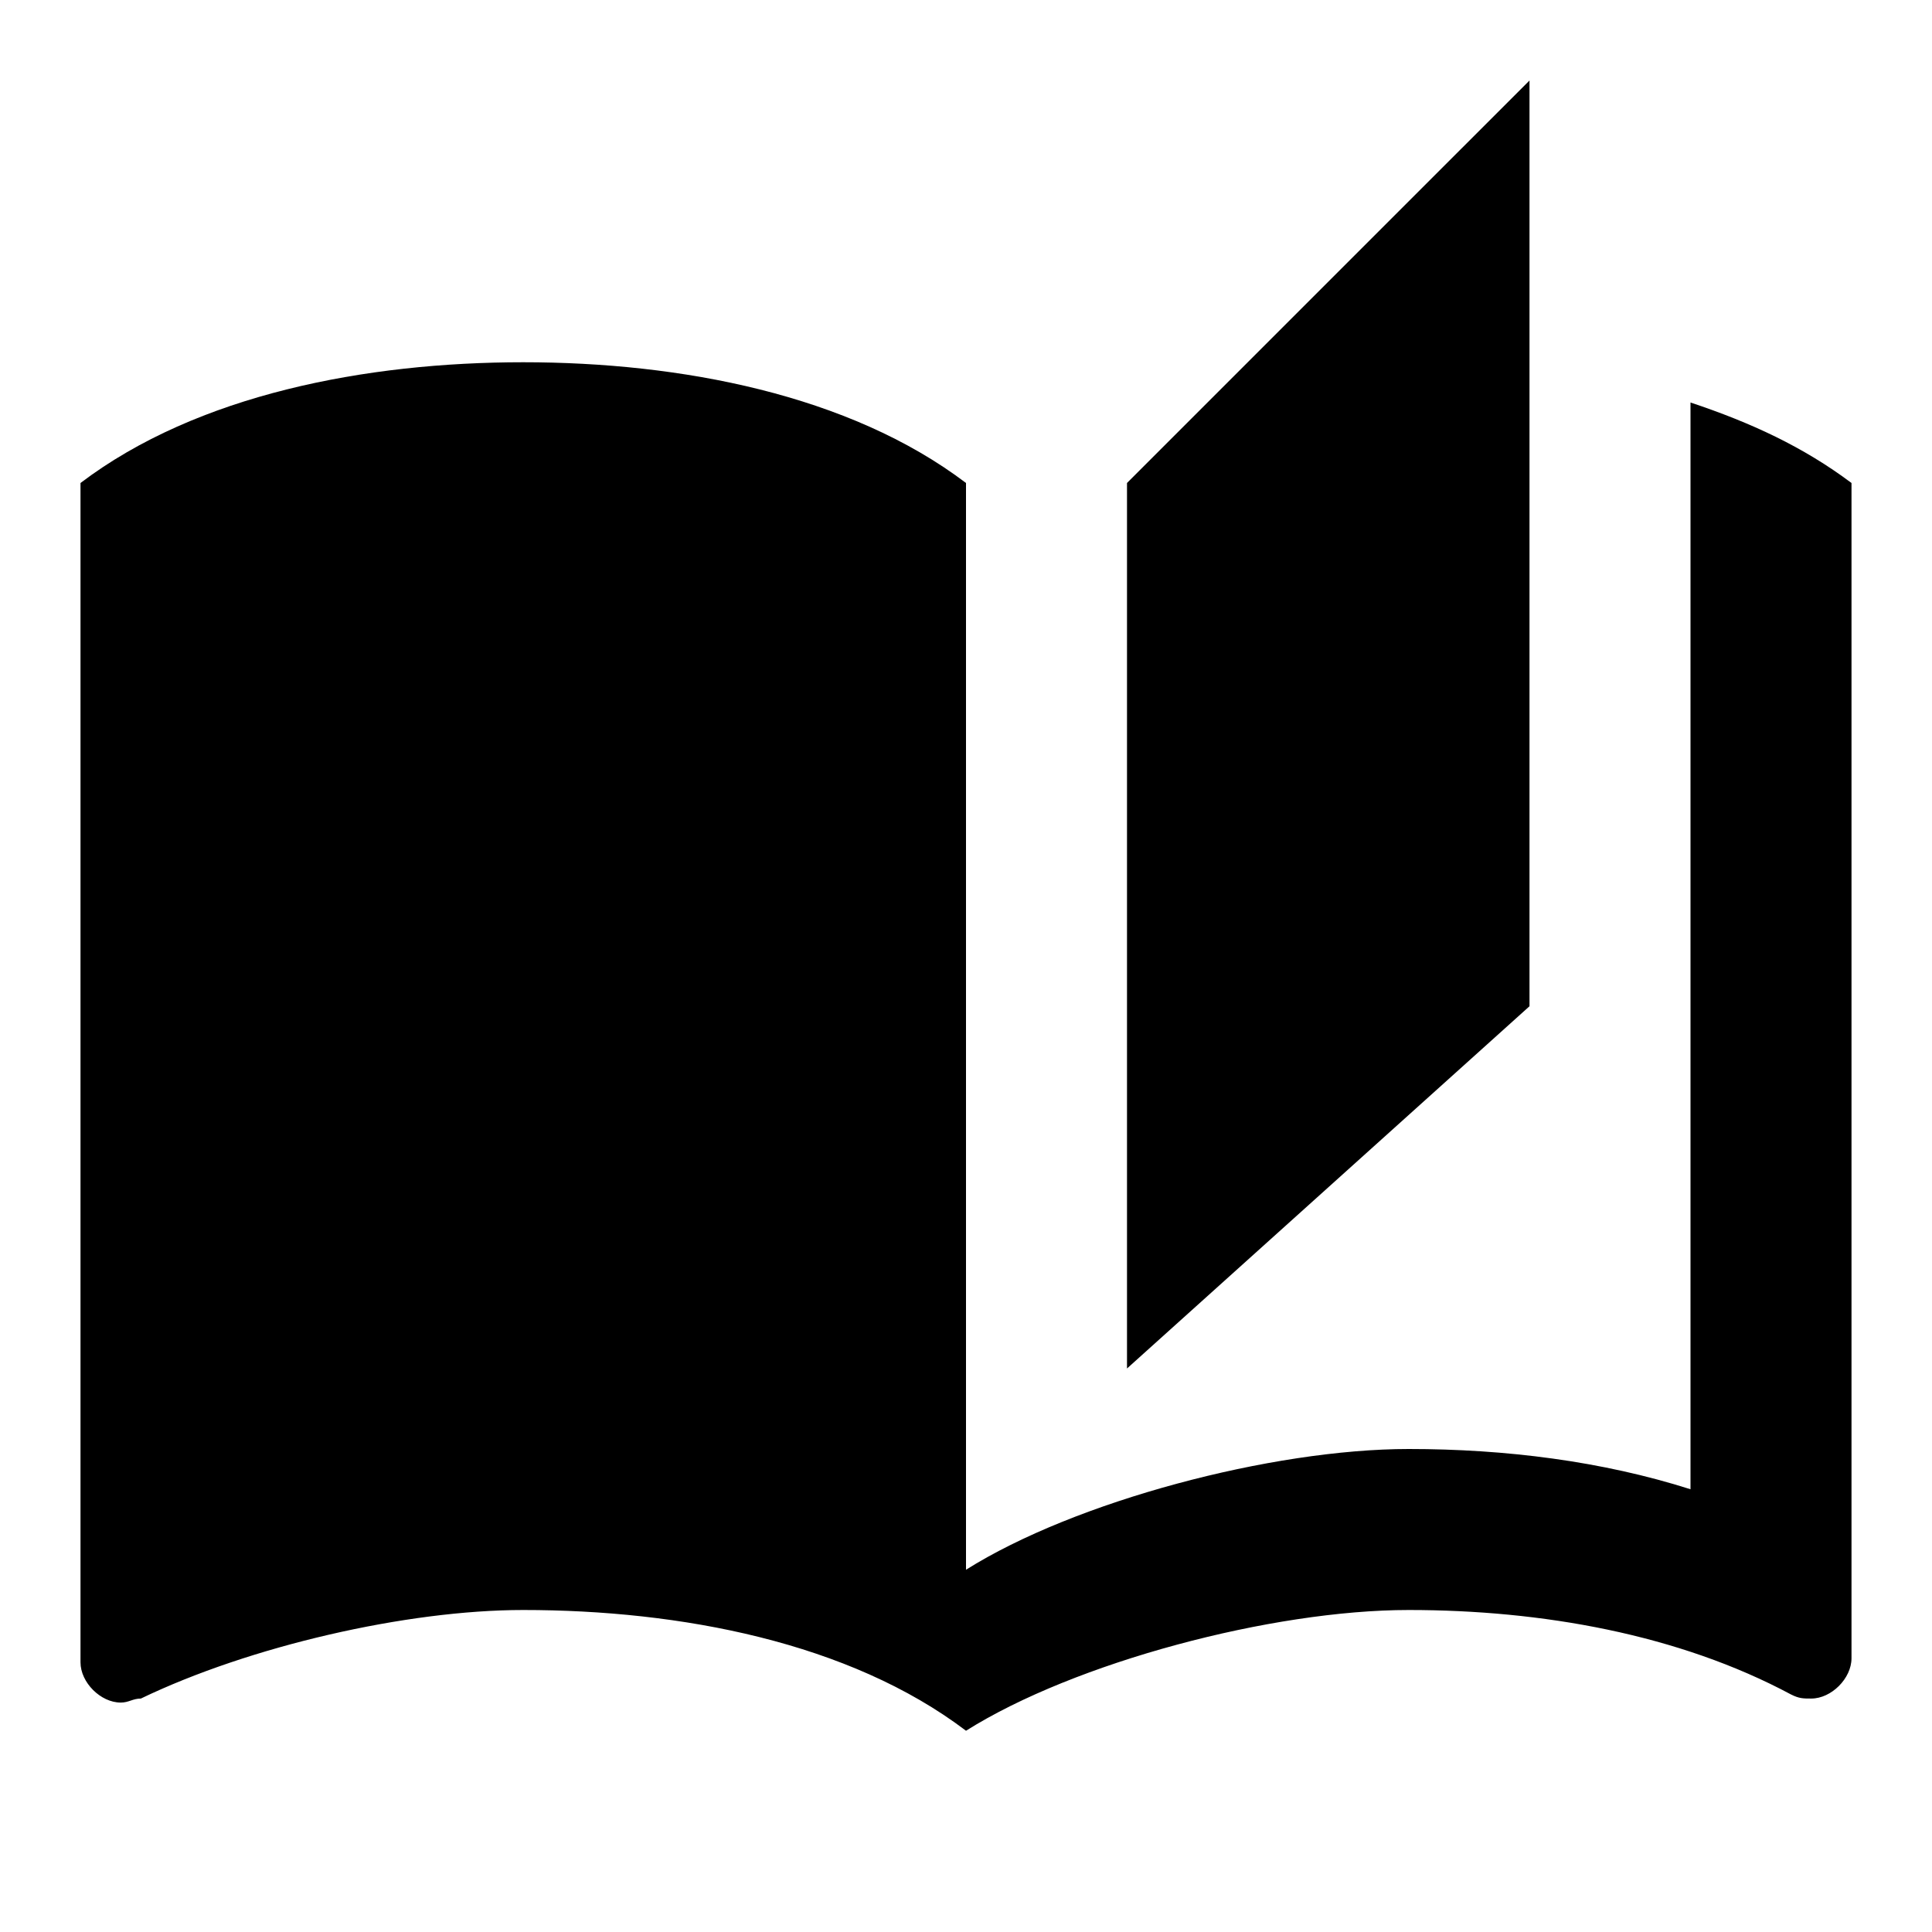
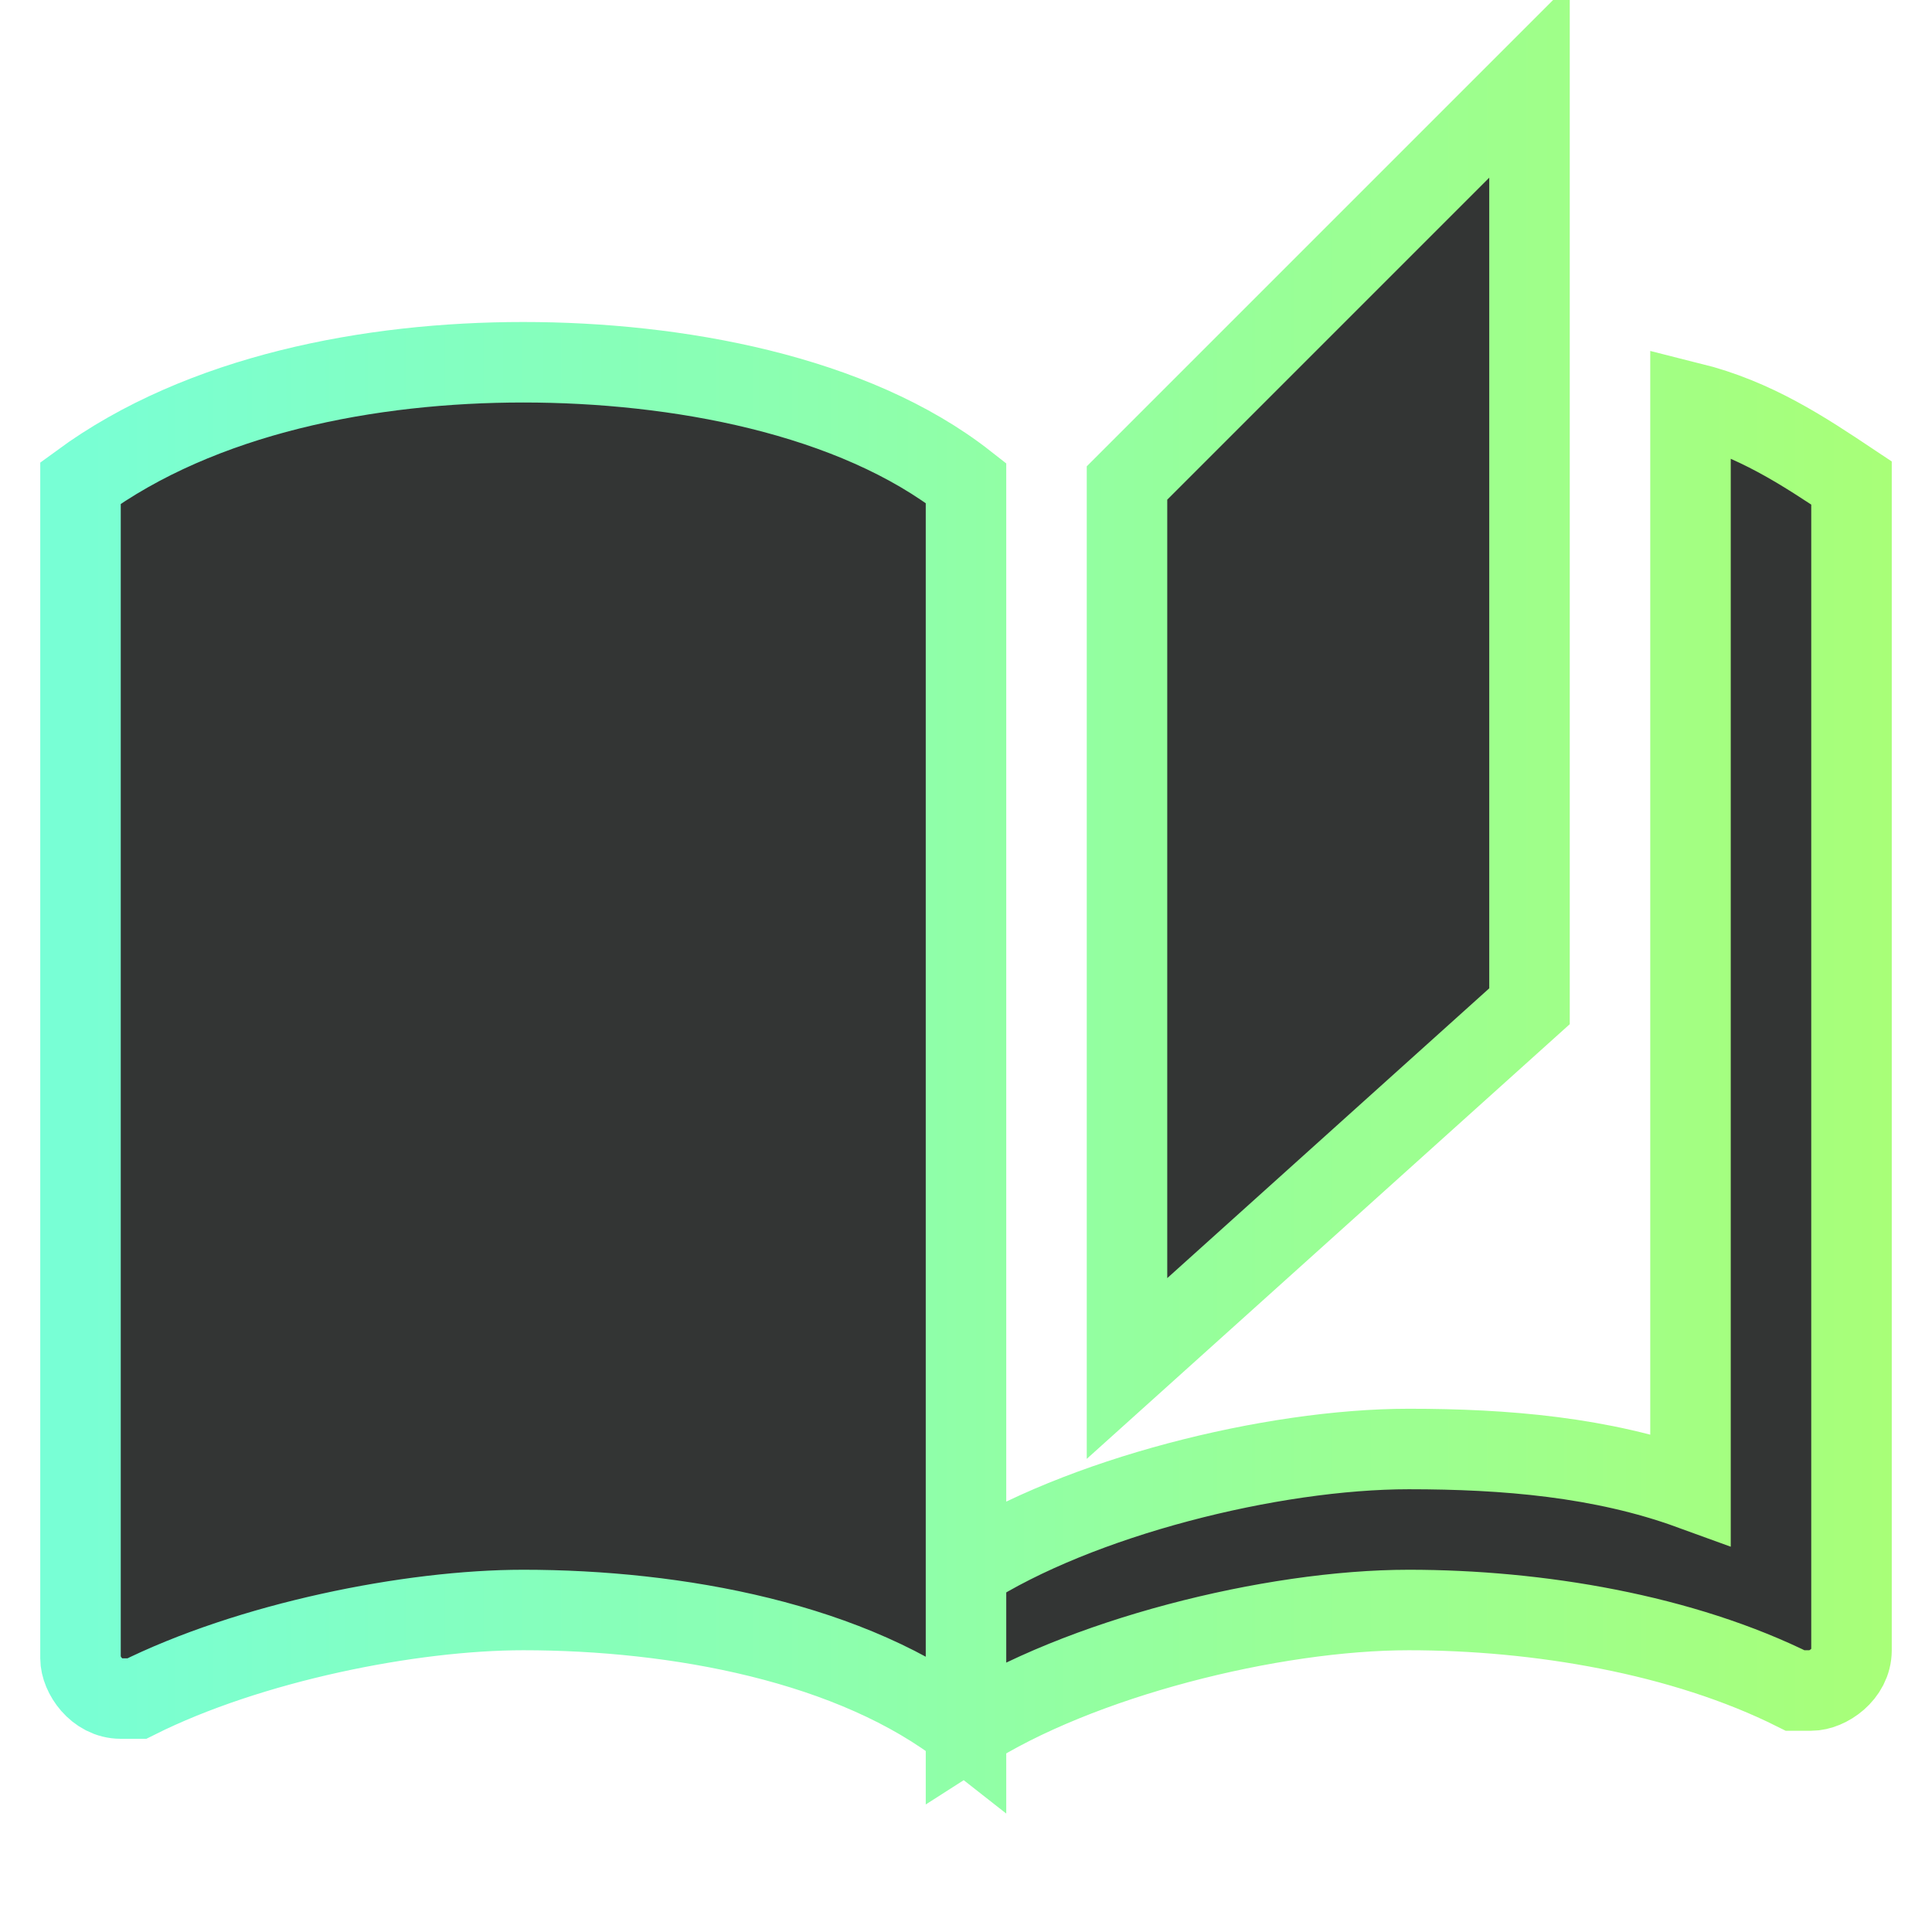
- <svg xmlns="http://www.w3.org/2000/svg" height="24px" viewBox="0 0 24 24" width="24px" fill="#000000">
-   <path d="M0 0h24v24H0V0z" fill="none" />
-   <path d="M19 1l-5 5v11l5-4.5V1zM1 6v14.65c0 .25.25.5.5.5.1 0 .15-.05.25-.05C3.1 20.45 5.05 20 6.5 20c1.95 0 4.05.4 5.5 1.5V6c-1.45-1.1-3.55-1.5-5.5-1.5S2.45 4.9 1 6zm22 13.5V6c-.6-.45-1.25-.75-2-1v13.5c-1.1-.35-2.3-.5-3.5-.5-1.7 0-4.15.65-5.5 1.5v2c1.35-.85 3.8-1.5 5.5-1.5 1.65 0 3.35.3 4.75 1.05.1.05.15.05.25.05.25 0 .5-.25.5-.5v-1.1z" />
+ <svg xmlns="http://www.w3.org/2000/svg" version="1.1" id="Layer_1" x="0px" y="0px" viewBox="0 0 24 24" style="enable-background:new 0 0 24 24;" xml:space="preserve">
+   <style type="text/css">
+ 	.st0{fill:none;}
+ 	.st1{fill:#333534;stroke:url(#SVGID_1_);stroke-miterlimit:10;}
+ </style>
+   <path class="st0" d="M0,0h24v24H0V0z" />
+   <linearGradient id="SVGID_1_" gradientUnits="userSpaceOnUse" x1="0.5" y1="11.15" x2="23.5" y2="11.15">
+     <stop offset="0" style="stop-color:#78FFD6" />
+     <stop offset="1" style="stop-color:#A8FF78" />
+   </linearGradient>
+   <path class="st1" d="M19,1l-5,5v11l5-4.5V1z M1,6v14.6c0,0.2,0.2,0.5,0.5,0.5c0.1,0,0.1,0,0.2,0C3.1,20.4,5.1,20,6.5,20  c1.9,0,4.1,0.4,5.5,1.5V6c-1.4-1.1-3.6-1.5-5.5-1.5S2.5,4.9,1,6z M23,19.5V6c-0.6-0.4-1.2-0.8-2-1v13.5c-1.1-0.4-2.3-0.5-3.5-0.5  c-1.7,0-4.1,0.6-5.5,1.5v2c1.4-0.9,3.8-1.5,5.5-1.5c1.6,0,3.4,0.3,4.8,1c0.1,0,0.1,0,0.2,0c0.2,0,0.5-0.2,0.5-0.5  C23,20.6,23,19.5,23,19.5z" />
</svg>
